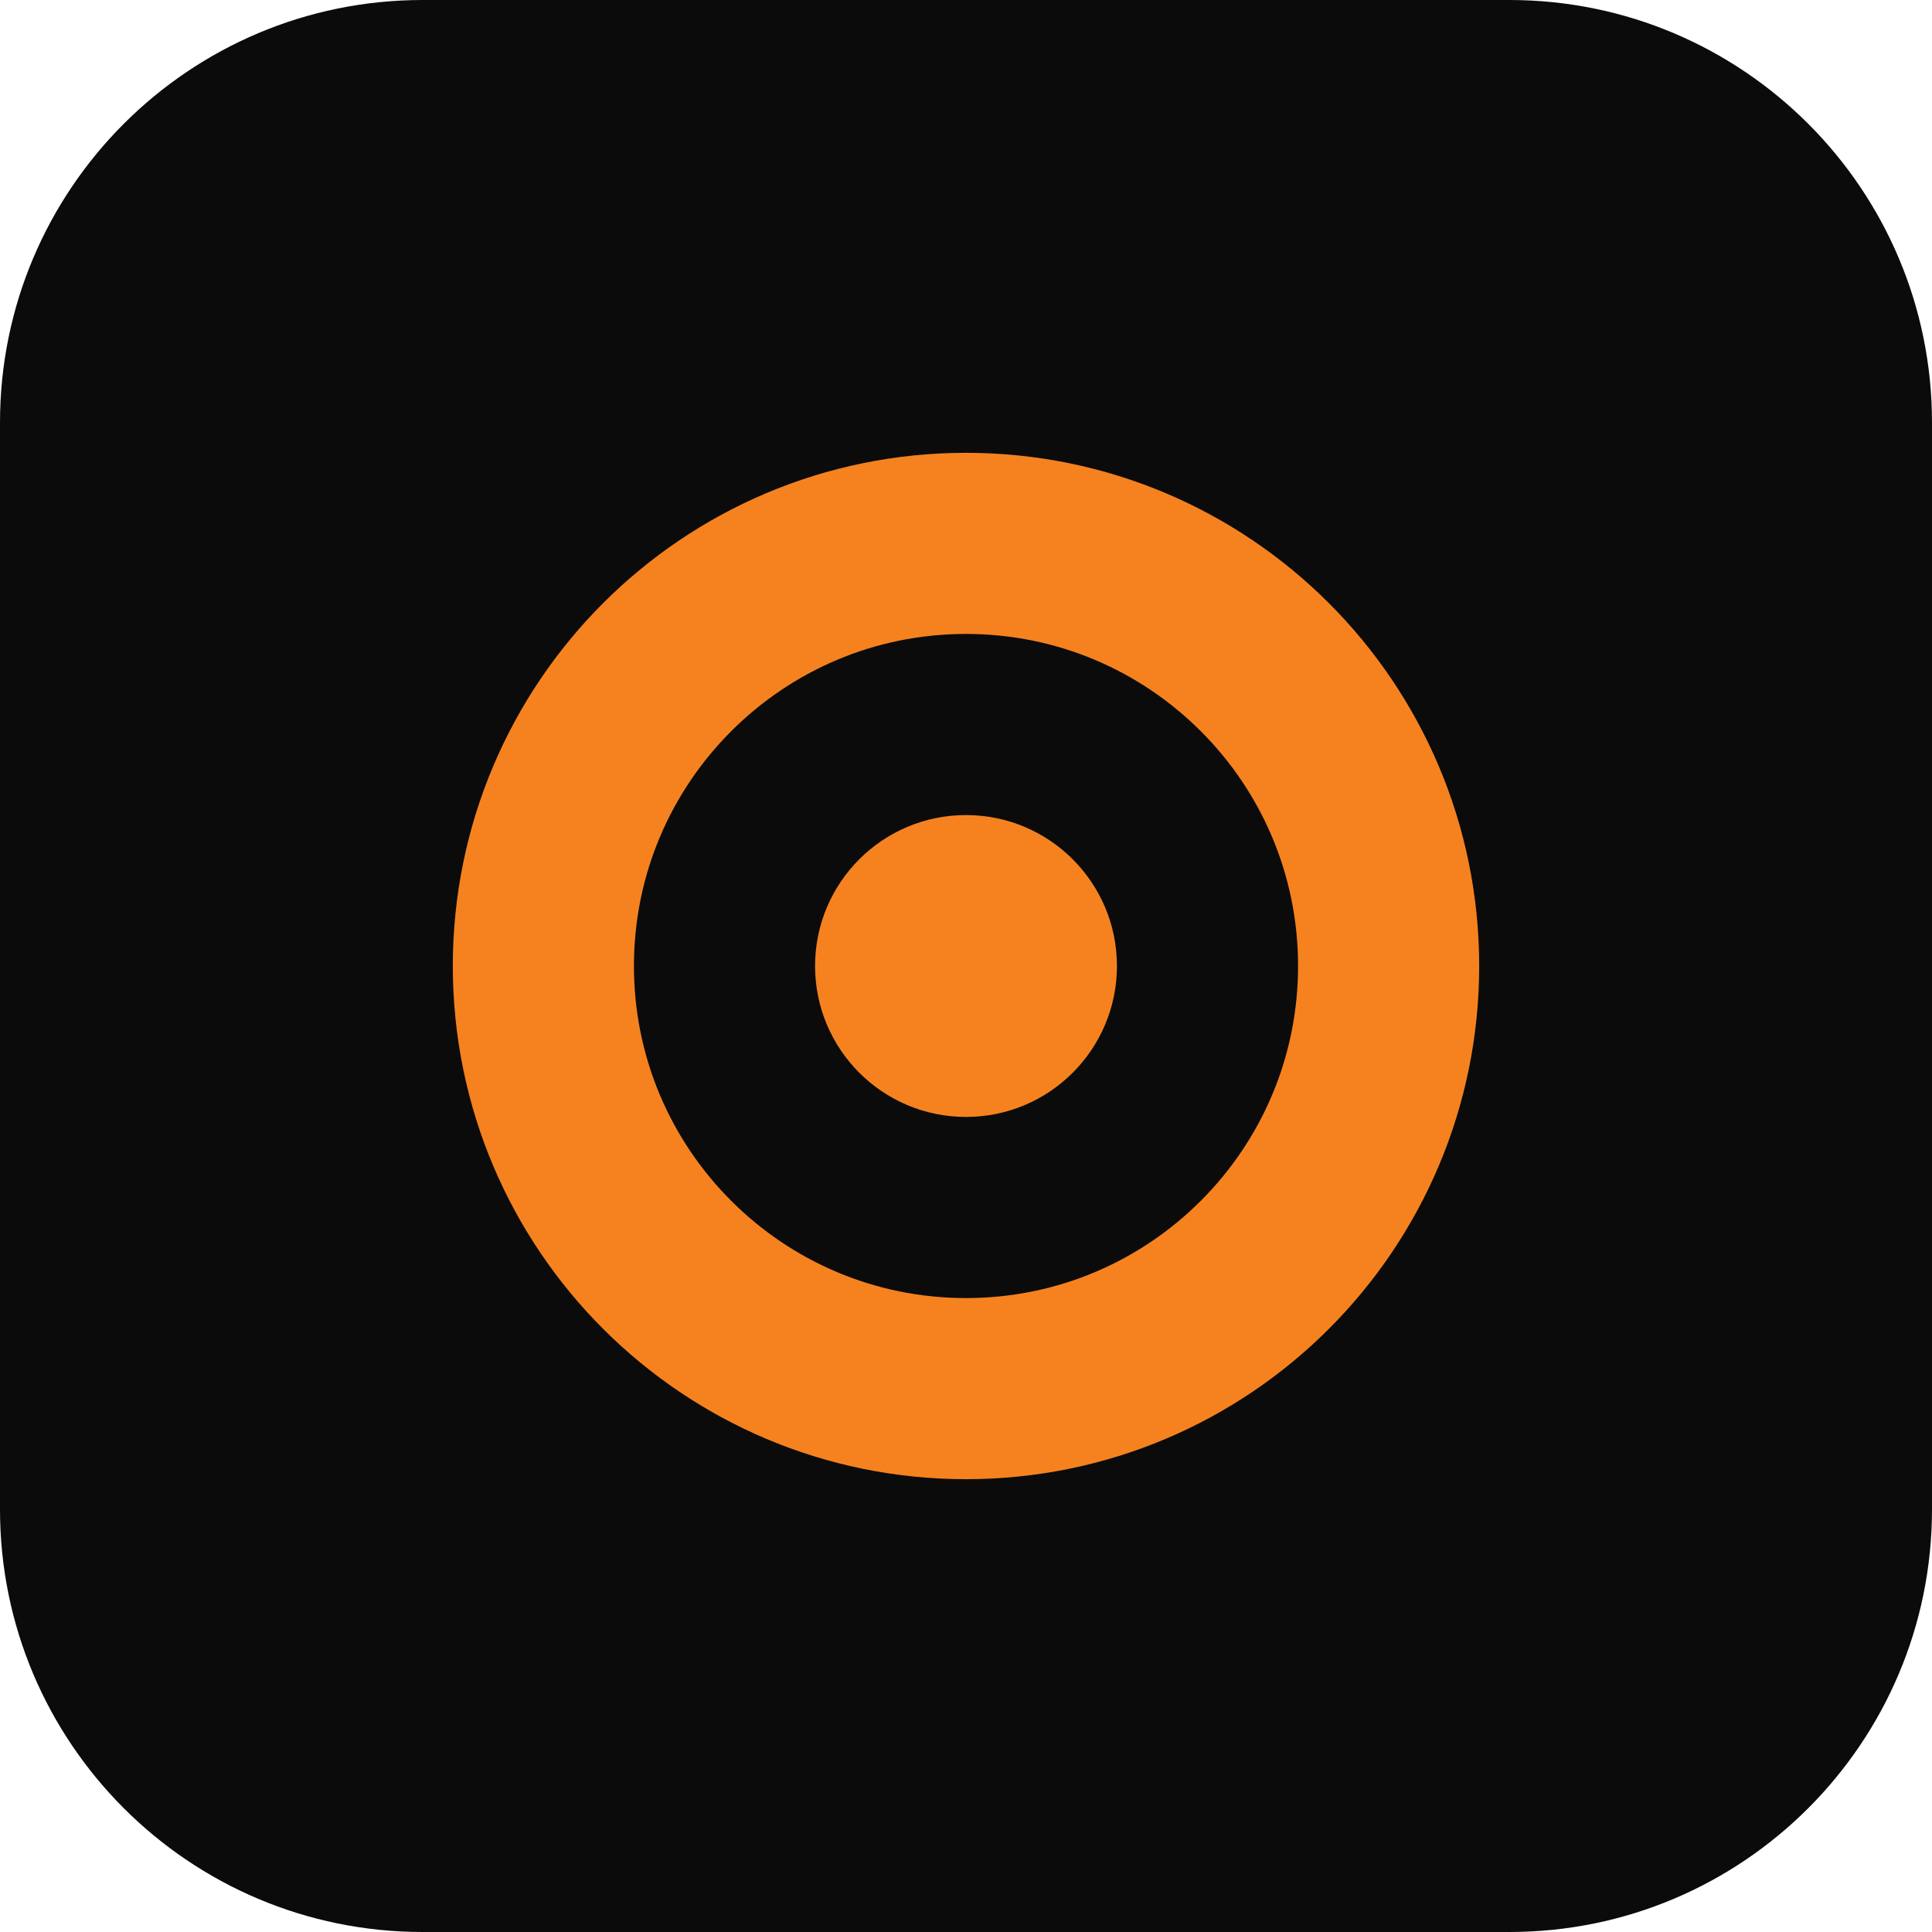
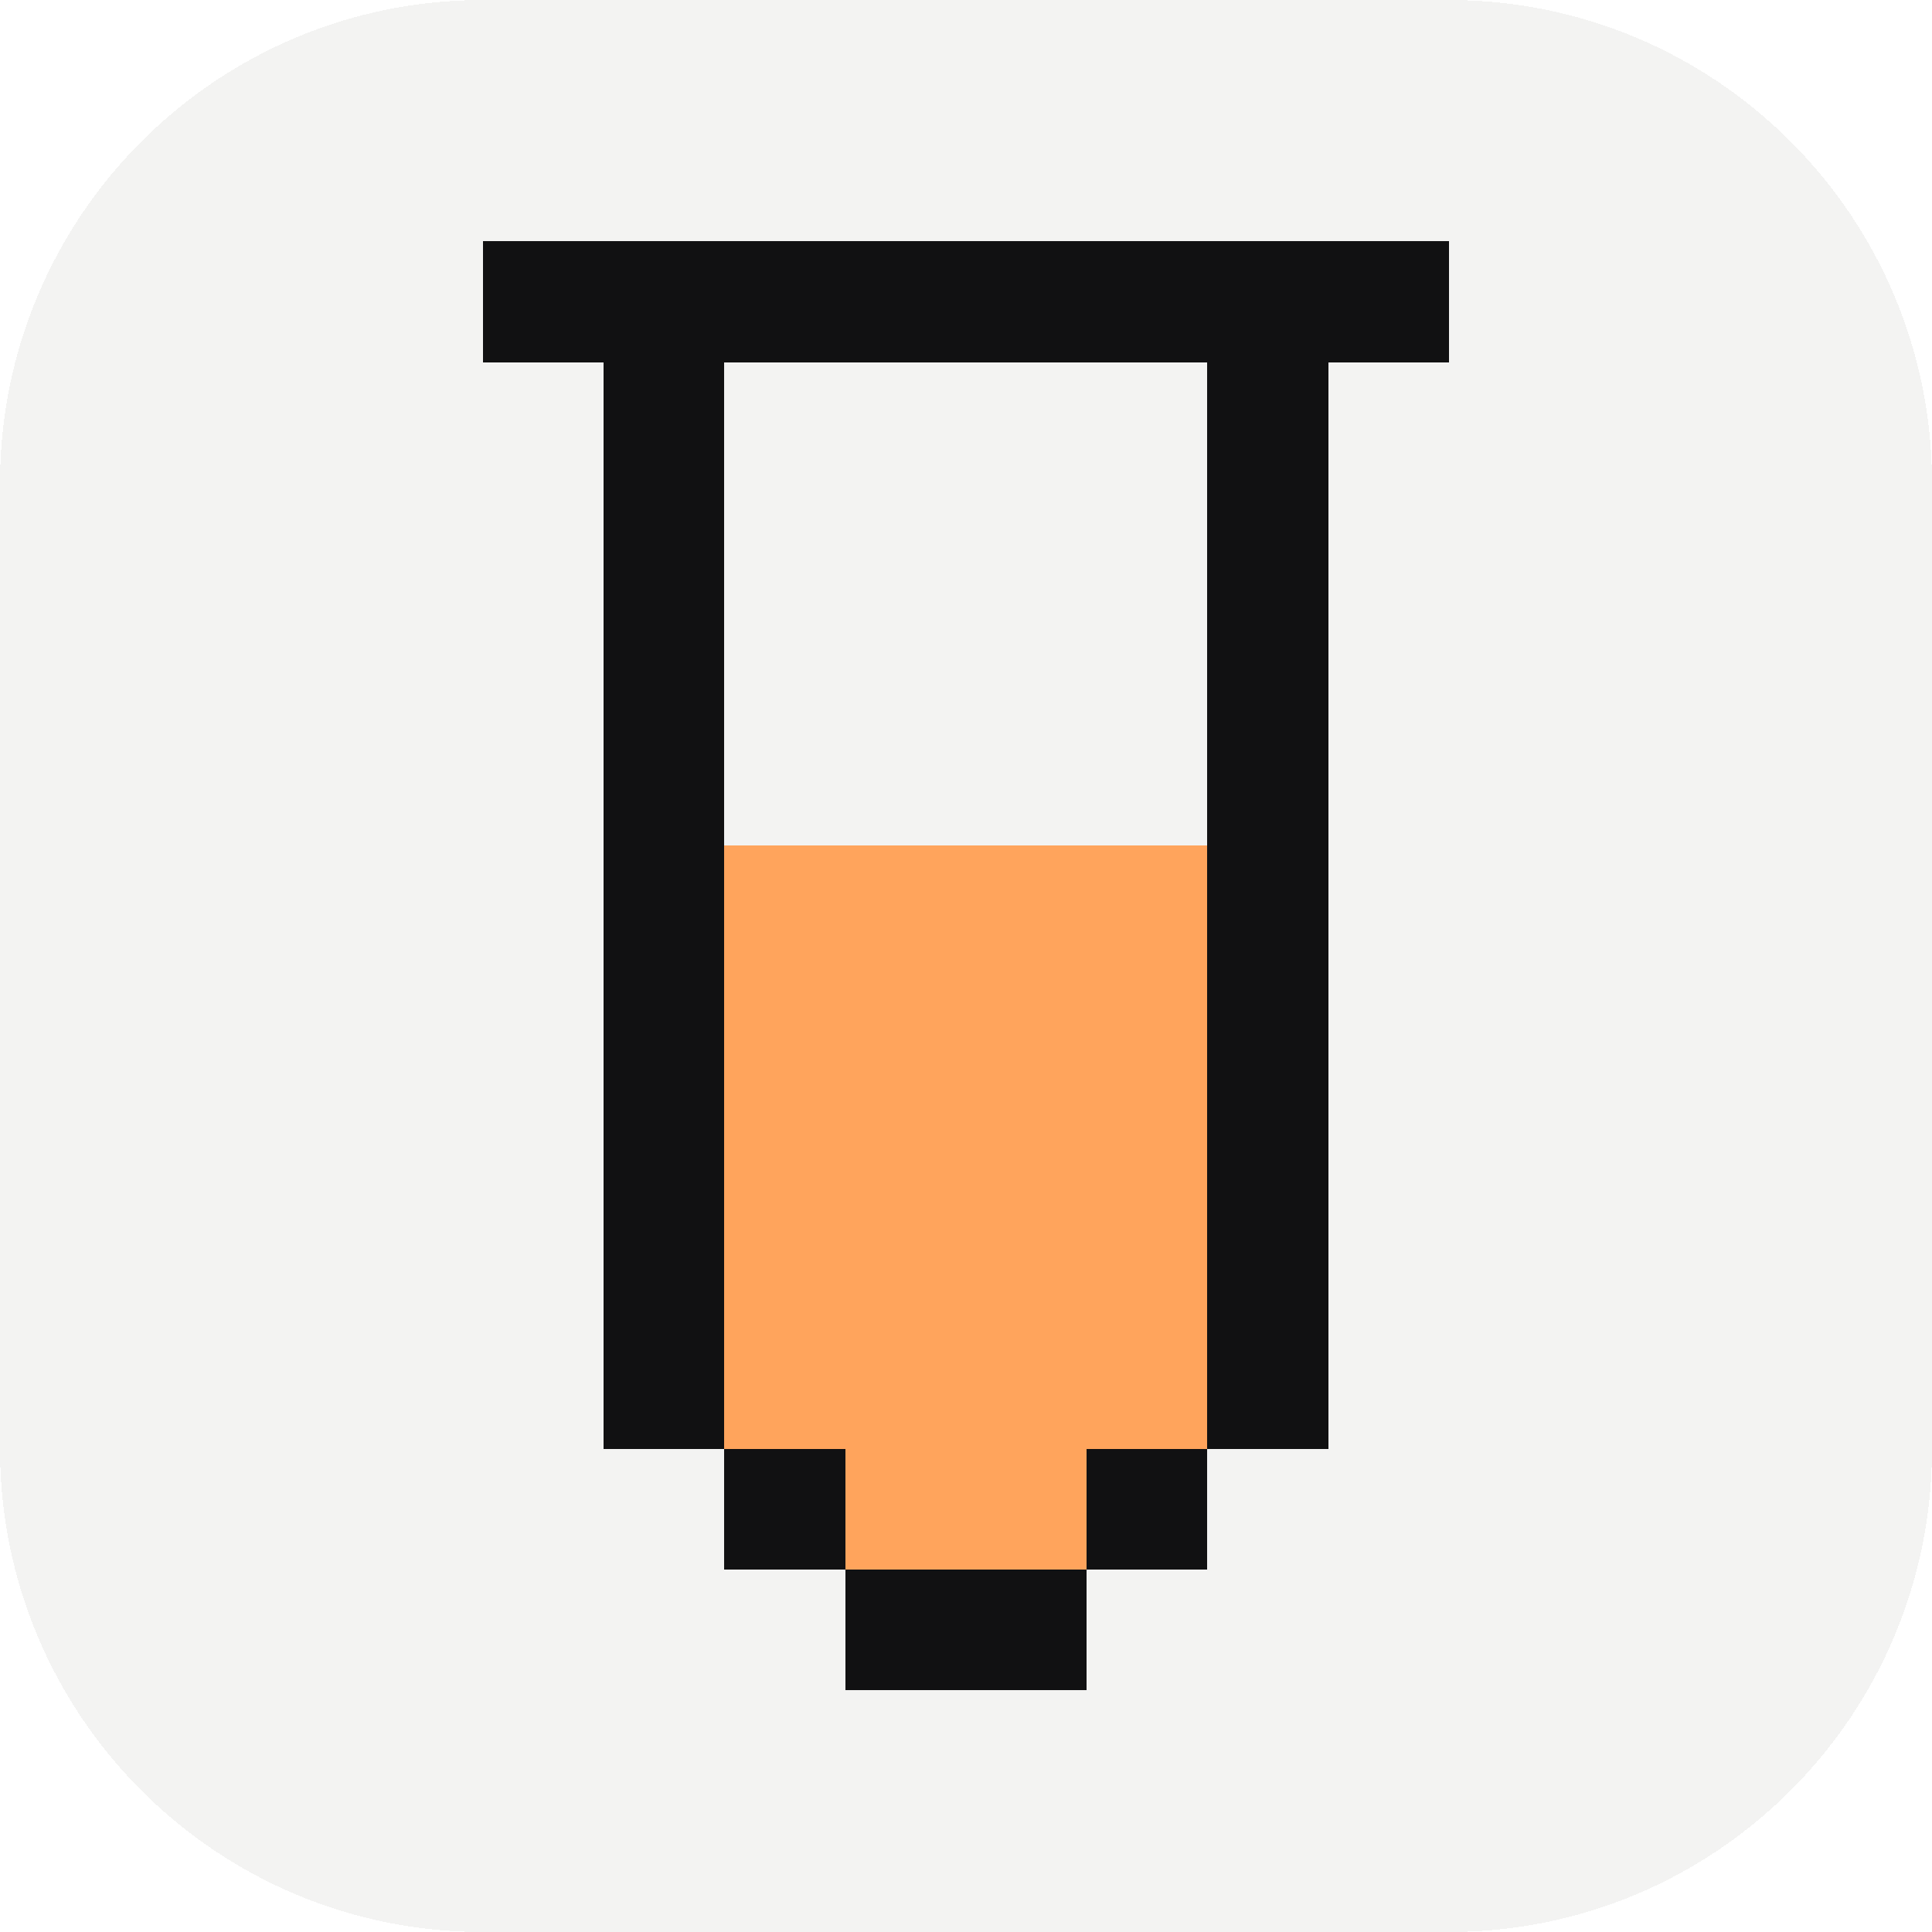
- <svg xmlns="http://www.w3.org/2000/svg" viewBox="0 0 32 32">
-   <rect width="32" height="32" rx="7" fill="#0b0b0c" />
-   <circle cx="16" cy="16" r="7" fill="none" stroke="#f6821f" stroke-width="3" />
-   <circle cx="16" cy="16" r="2.5" fill="#f6821f" />
+ <svg xmlns="http://www.w3.org/2000/svg" viewBox="0 0 32 32" shape-rendering="crispEdges">
+   <rect width="32" height="32" rx="8" fill="#f3f3f2" />
+   <g transform="translate(4 4) scale(2)">
+     <path fill="#111112" d="M2 0h8v1H2zM3 1h1v9H3zM8 1h1v9H8zM4 10h1v1H4zM7 10h1v1H7zM5 11h2v1H5z" />
+     <path fill="#ffa45c" d="M4 5h4v5H4zM5 10h2v1H5z" />
+   </g>
</svg>
